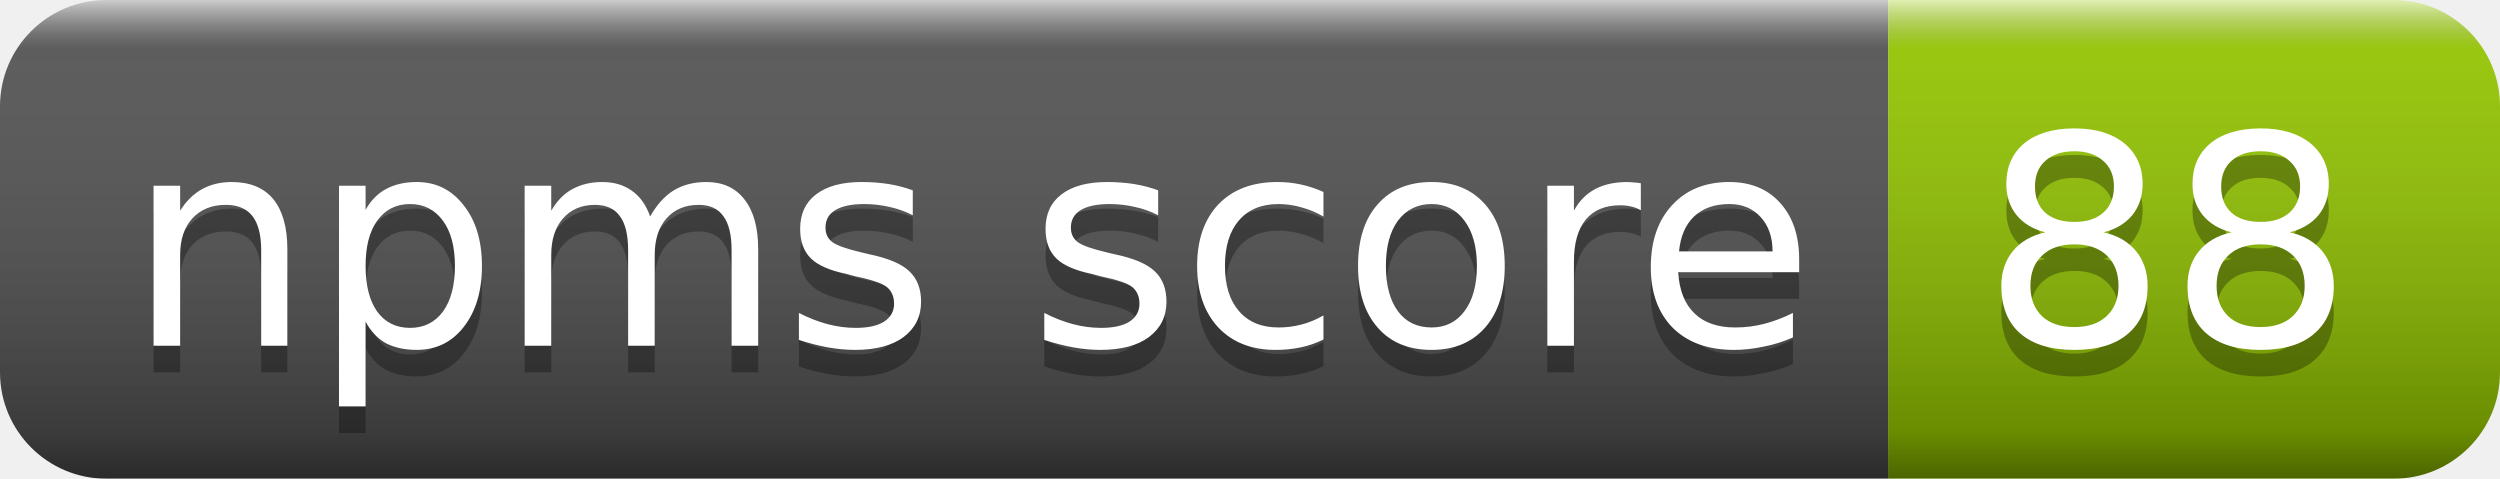
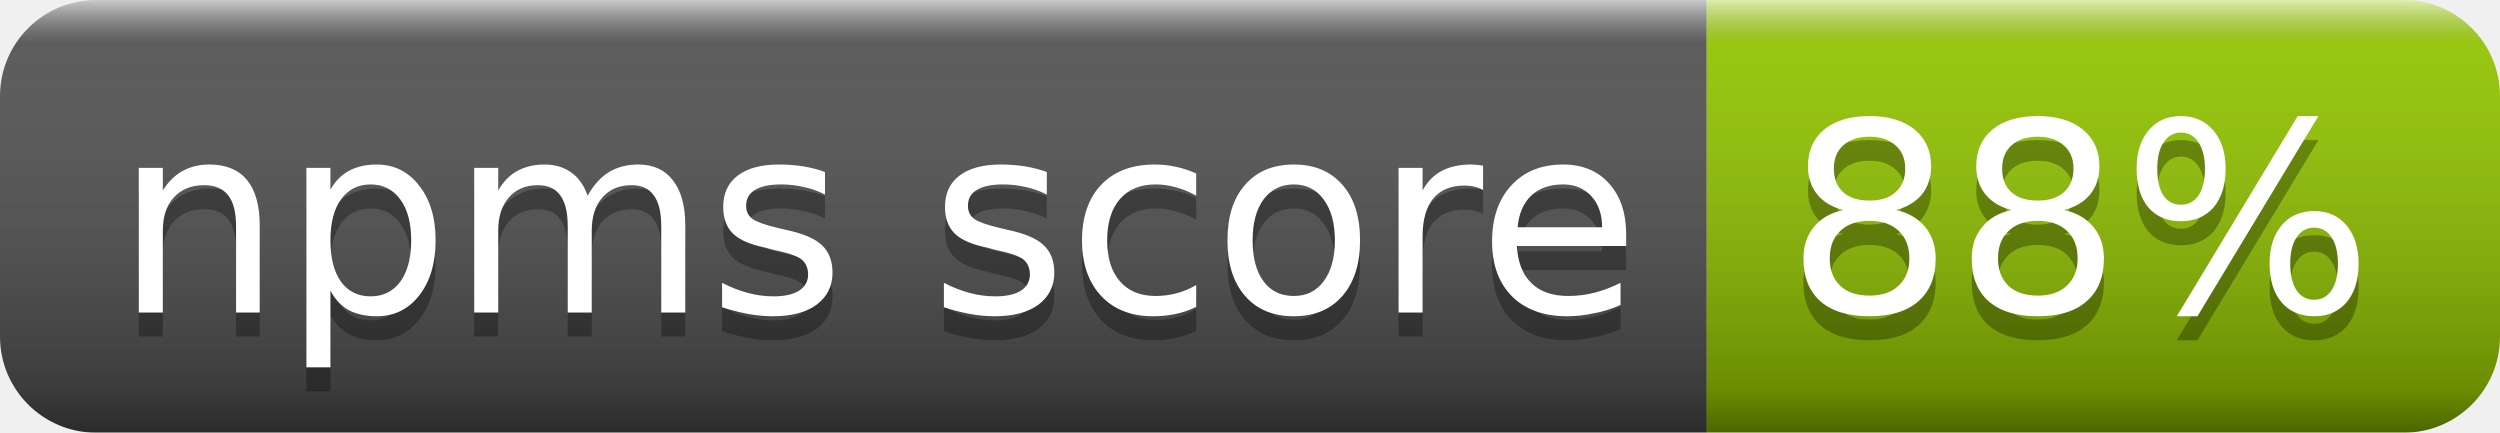
- <svg xmlns="http://www.w3.org/2000/svg" width="94" height="18">
+ <svg xmlns="http://www.w3.org/2000/svg" width="104" height="18">
  <linearGradient id="b" x2="0" y2="100%">
    <stop offset="0" stop-color="#fff" stop-opacity=".7" />
    <stop offset=".1" stop-color="#aaa" stop-opacity=".1" />
    <stop offset=".9" stop-opacity=".3" />
    <stop offset="1" stop-opacity=".5" />
  </linearGradient>
  <mask id="a">
-     <rect width="94" height="18" rx="4" fill="#fff" />
+     <rect width="104" height="18" rx="4" fill="#fff" />
  </mask>
  <g mask="url(#a)">
    <path fill="#555" d="M0 0h71v18H0z" />
-     <path fill="#97CA00" d="M71 0h23v18H71z" />
-     <path fill="url(#b)" d="M0 0h94v18H0z" />
+     <path fill="#97CA00" d="M71 0h33v18H71z" />
+     <path fill="url(#b)" d="M0 0h104v18H0z" />
  </g>
  <g fill="#fff" text-anchor="middle" font-family="DejaVu Sans,Verdana,Geneva,sans-serif" font-size="11">
    <text x="36.5" y="14" fill="#010101" fill-opacity=".3">npms score</text>
    <text x="36.5" y="13">npms score</text>
-     <text x="81.5" y="14" fill="#010101" fill-opacity=".3">88</text>
-     <text x="81.5" y="13">88</text>
+     <text x="86.5" y="14" fill="#010101" fill-opacity=".3">88%</text>
+     <text x="86.5" y="13">88%</text>
  </g>
</svg>
